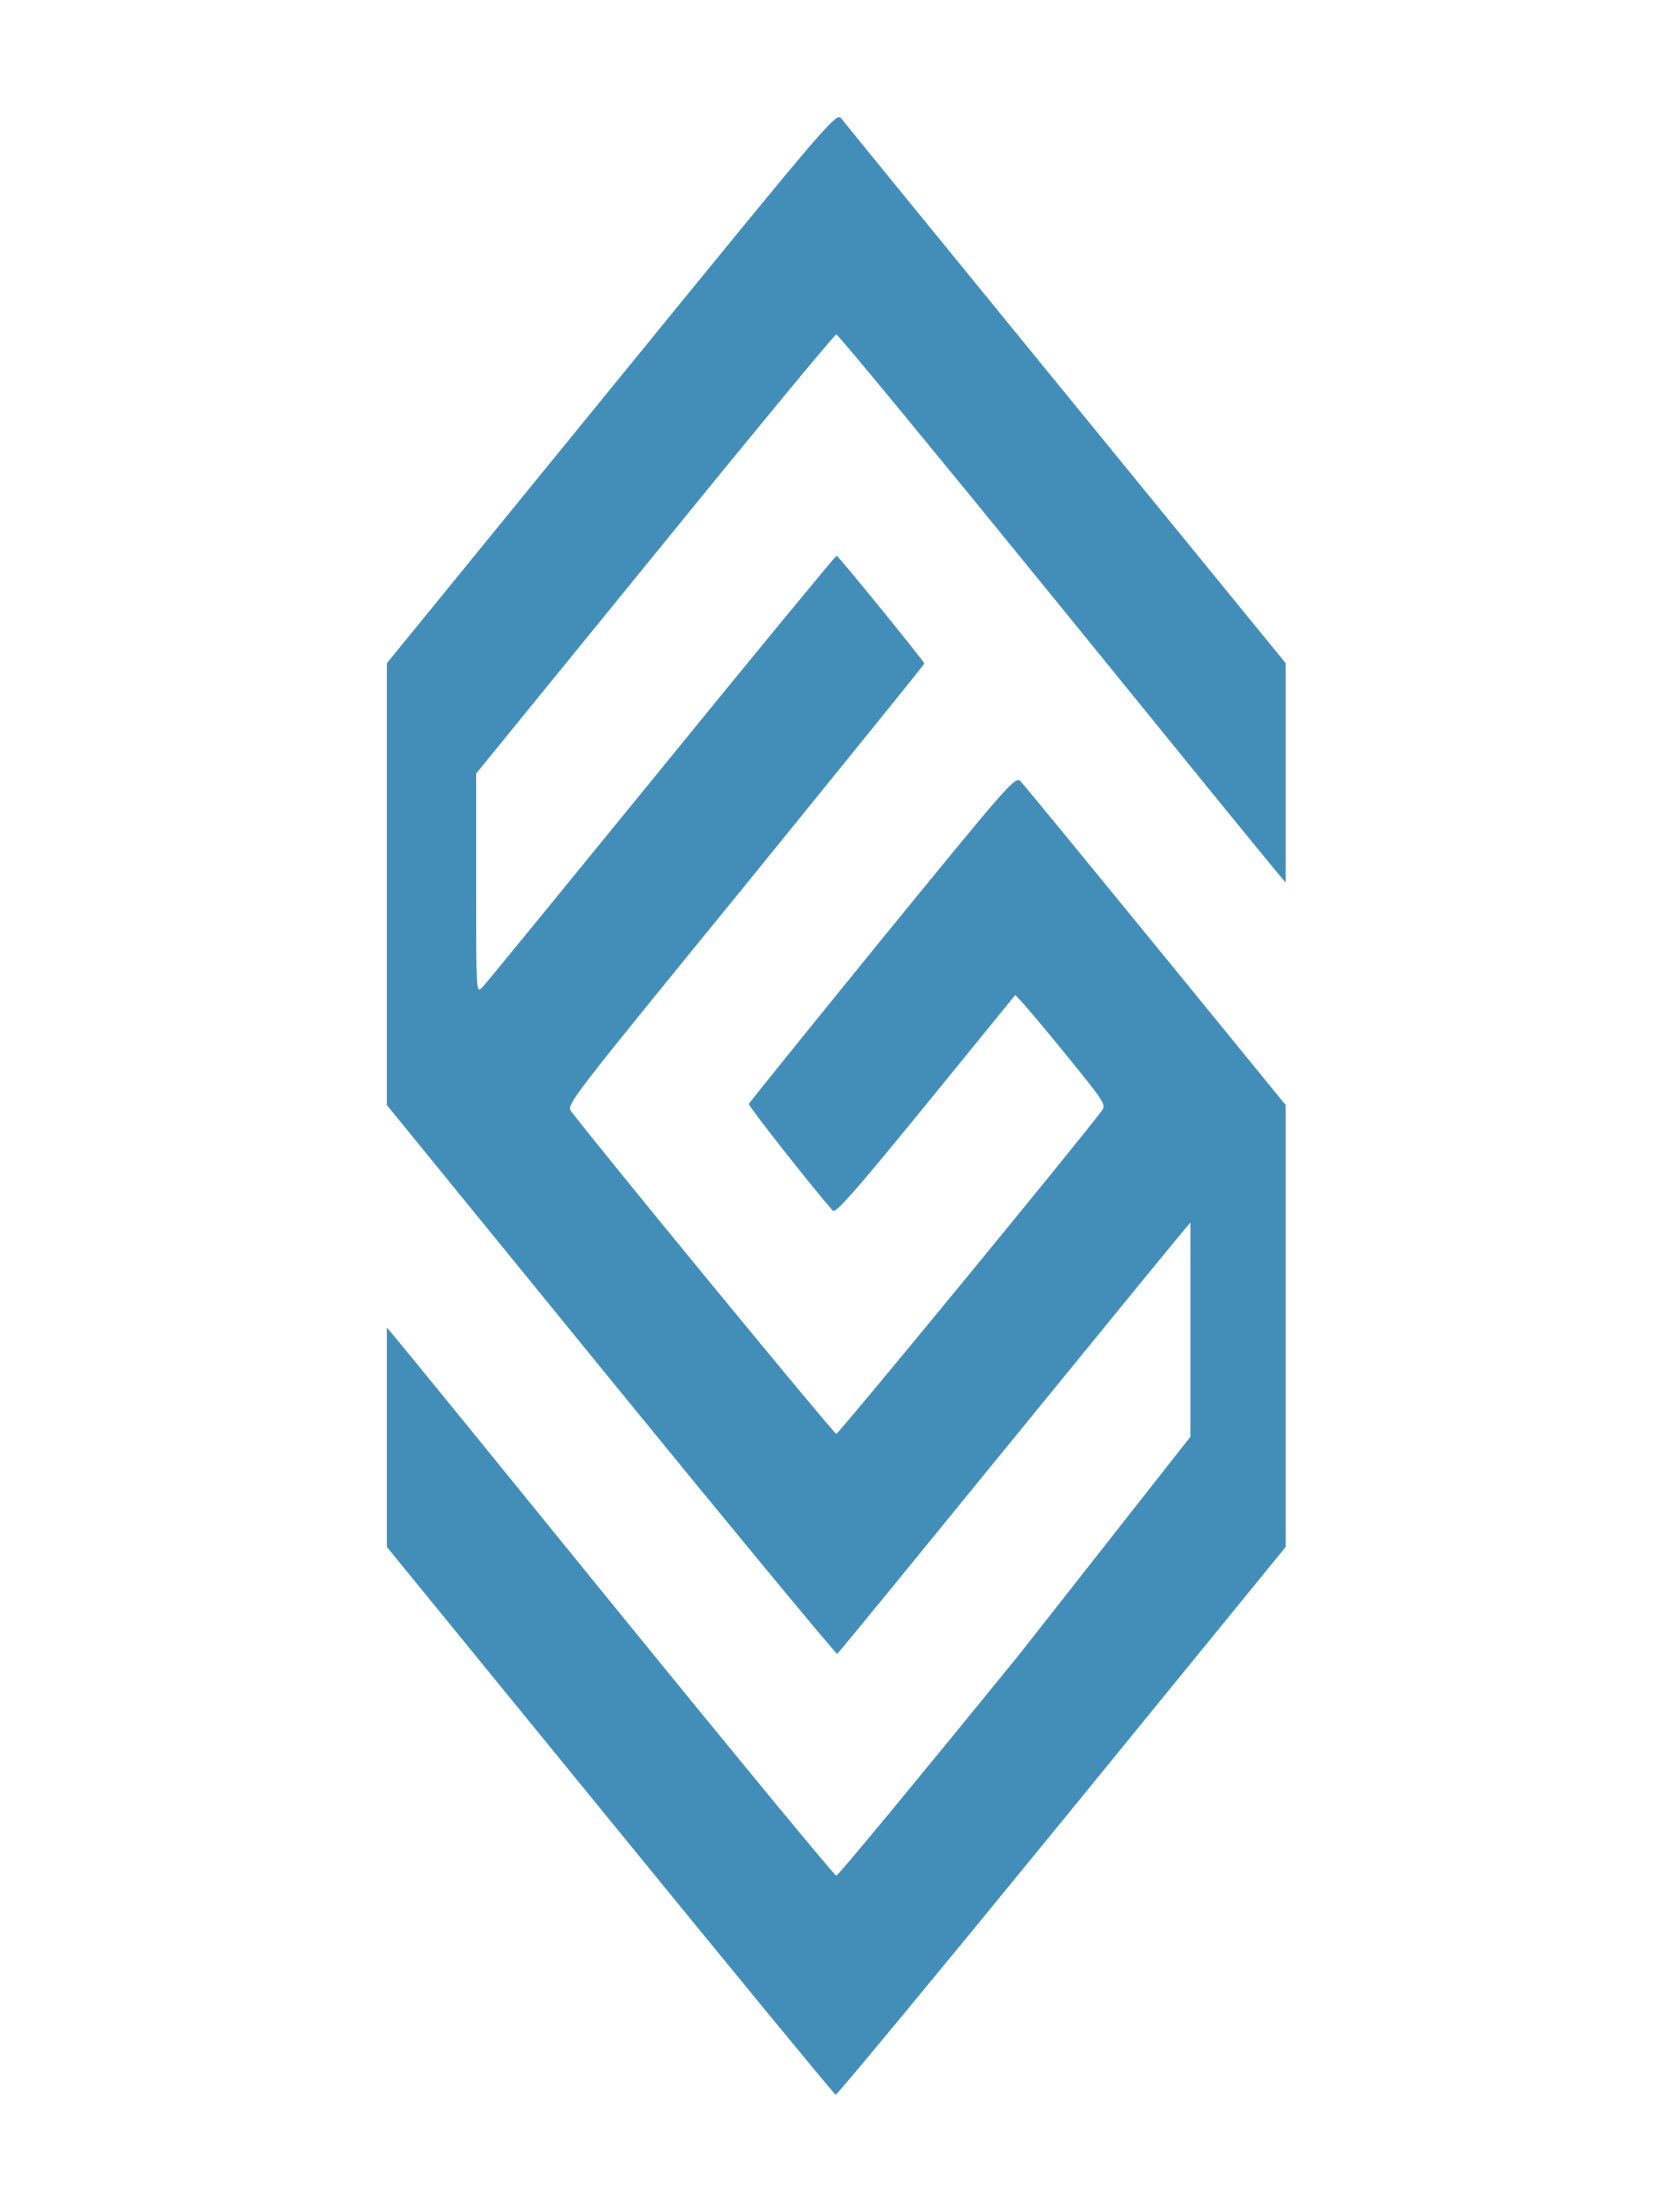
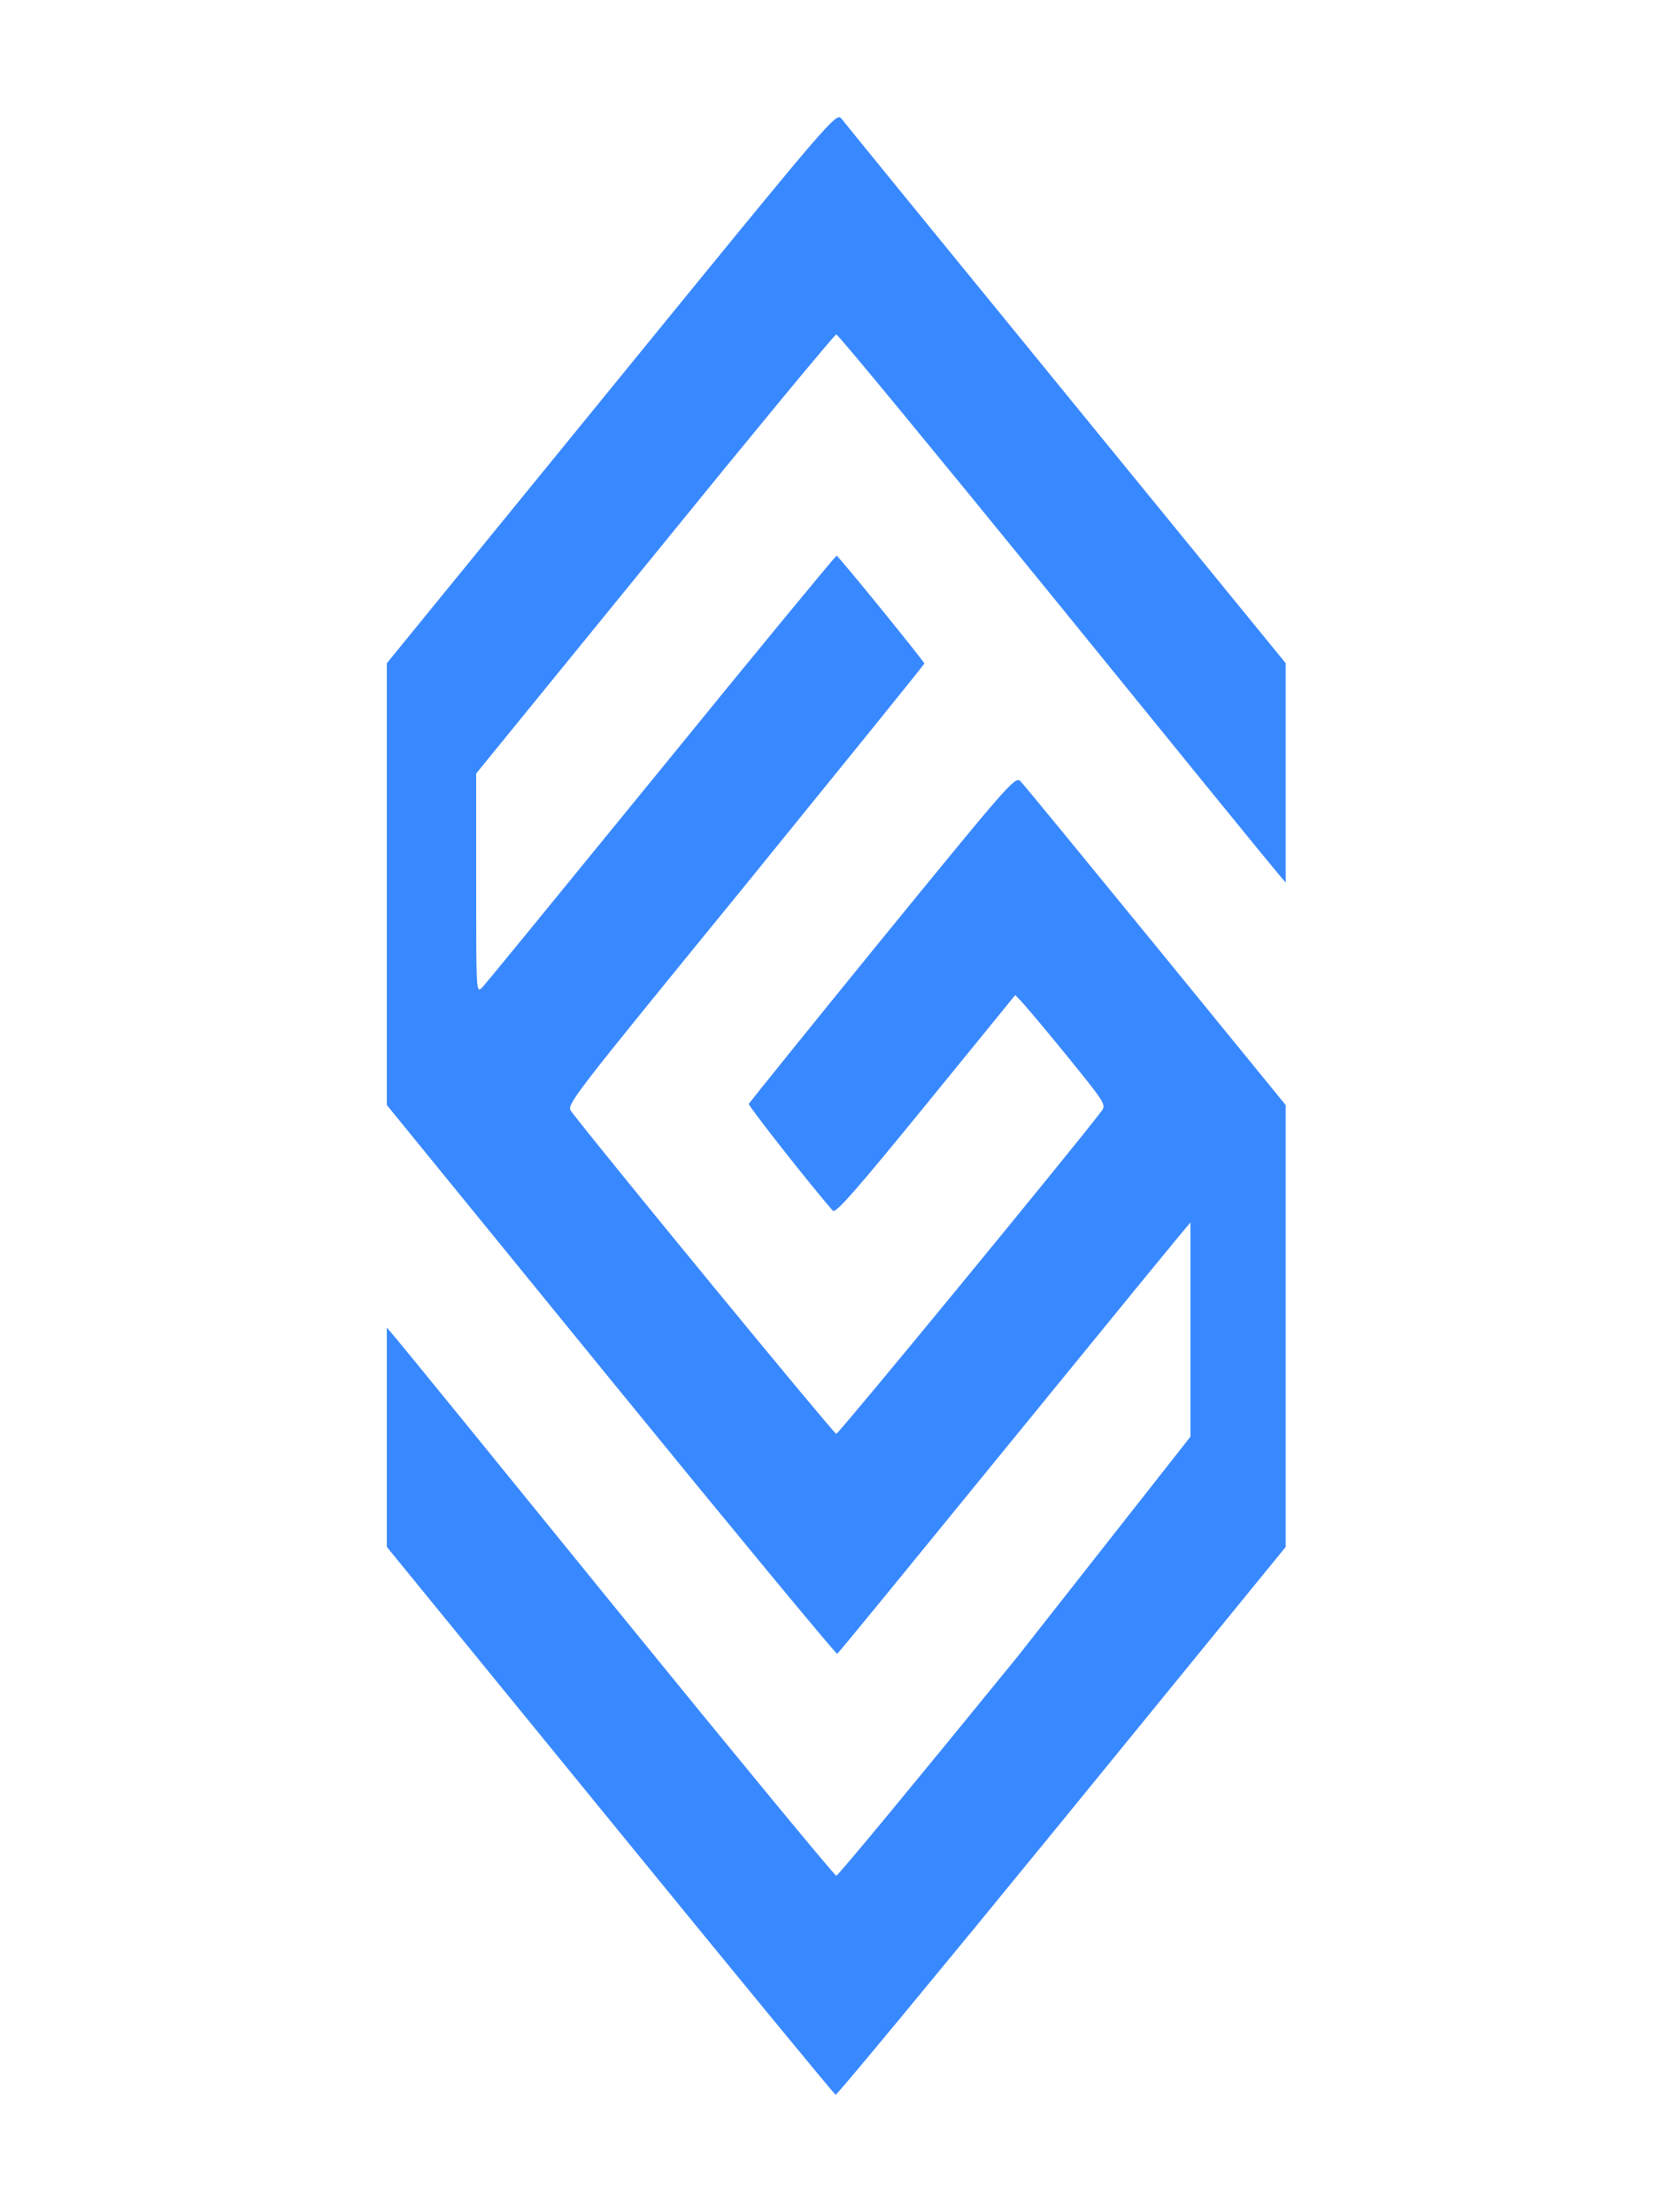
<svg xmlns="http://www.w3.org/2000/svg" width="114" height="151" viewBox="0 0 114 151" fill="none">
-   <path d="M41.735 26.457L26.4 45.273V75.437L41.693 94.21C50.109 104.546 57.07 112.942 57.133 112.899C57.218 112.857 62.576 106.297 69.051 98.345C75.527 90.392 81.011 83.685 81.243 83.453C81.243 83.45 81.243 83.136 81.243 90.561V98.07L69.473 113.047C62.766 121.295 57.197 128.045 57.07 128.045C56.965 128.045 50.257 119.924 42.199 110.009C34.141 100.074 27.286 91.658 26.97 91.299L26.4 90.624V105.601L41.63 124.269C50.004 134.541 56.944 142.979 57.028 143C57.112 143.021 64.073 134.626 72.469 124.332L87.74 105.601V75.437L78.881 64.574C74.008 58.604 69.853 53.542 69.642 53.331C69.283 52.972 68.904 53.415 60.213 64.067C55.235 70.185 51.143 75.268 51.101 75.353C51.037 75.479 55.53 81.174 56.838 82.651C57.028 82.862 58.526 81.132 63.187 75.416L69.283 67.928L69.748 68.413C70.001 68.687 71.414 70.353 72.869 72.146C75.464 75.353 75.506 75.416 75.147 75.88C73.418 78.179 57.239 97.881 57.07 97.881C56.901 97.881 40.723 78.179 38.993 75.88C38.634 75.416 38.761 75.268 50.869 60.418C57.576 52.15 63.082 45.358 63.082 45.294C63.082 45.168 57.26 37.996 57.091 37.932C57.049 37.911 51.67 44.429 45.152 52.445C38.634 60.439 33.129 67.189 32.897 67.421C32.496 67.822 32.496 67.738 32.496 60.313V52.803L44.688 37.827C51.375 29.579 56.965 22.829 57.07 22.829C57.197 22.829 63.883 30.951 71.941 40.864C79.999 50.8 86.854 59.216 87.171 59.575L87.74 60.25V45.273L72.764 26.922C64.516 16.818 57.619 8.359 57.429 8.106C57.07 7.642 56.859 7.895 41.735 26.457Z" fill="#438EB9" />
+   <path d="M41.735 26.457L26.4 45.273V75.437L41.693 94.21C50.109 104.546 57.07 112.942 57.133 112.899C57.218 112.857 62.576 106.297 69.051 98.345C75.527 90.392 81.011 83.685 81.243 83.453C81.243 83.45 81.243 83.136 81.243 90.561V98.07L69.473 113.047C62.766 121.295 57.197 128.045 57.07 128.045C56.965 128.045 50.257 119.924 42.199 110.009C34.141 100.074 27.286 91.658 26.97 91.299L26.4 90.624V105.601L41.63 124.269C50.004 134.541 56.944 142.979 57.028 143C57.112 143.021 64.073 134.626 72.469 124.332L87.74 105.601V75.437L78.881 64.574C74.008 58.604 69.853 53.542 69.642 53.331C69.283 52.972 68.904 53.415 60.213 64.067C55.235 70.185 51.143 75.268 51.101 75.353C51.037 75.479 55.53 81.174 56.838 82.651C57.028 82.862 58.526 81.132 63.187 75.416L69.283 67.928L69.748 68.413C70.001 68.687 71.414 70.353 72.869 72.146C75.464 75.353 75.506 75.416 75.147 75.88C73.418 78.179 57.239 97.881 57.07 97.881C56.901 97.881 40.723 78.179 38.993 75.88C38.634 75.416 38.761 75.268 50.869 60.418C57.576 52.15 63.082 45.358 63.082 45.294C63.082 45.168 57.26 37.996 57.091 37.932C57.049 37.911 51.67 44.429 45.152 52.445C38.634 60.439 33.129 67.189 32.897 67.421C32.496 67.822 32.496 67.738 32.496 60.313V52.803L44.688 37.827C51.375 29.579 56.965 22.829 57.07 22.829C57.197 22.829 63.883 30.951 71.941 40.864C79.999 50.8 86.854 59.216 87.171 59.575L87.74 60.25V45.273L72.764 26.922C64.516 16.818 57.619 8.359 57.429 8.106C57.07 7.642 56.859 7.895 41.735 26.457Z" fill="#3888FF" />
</svg>
